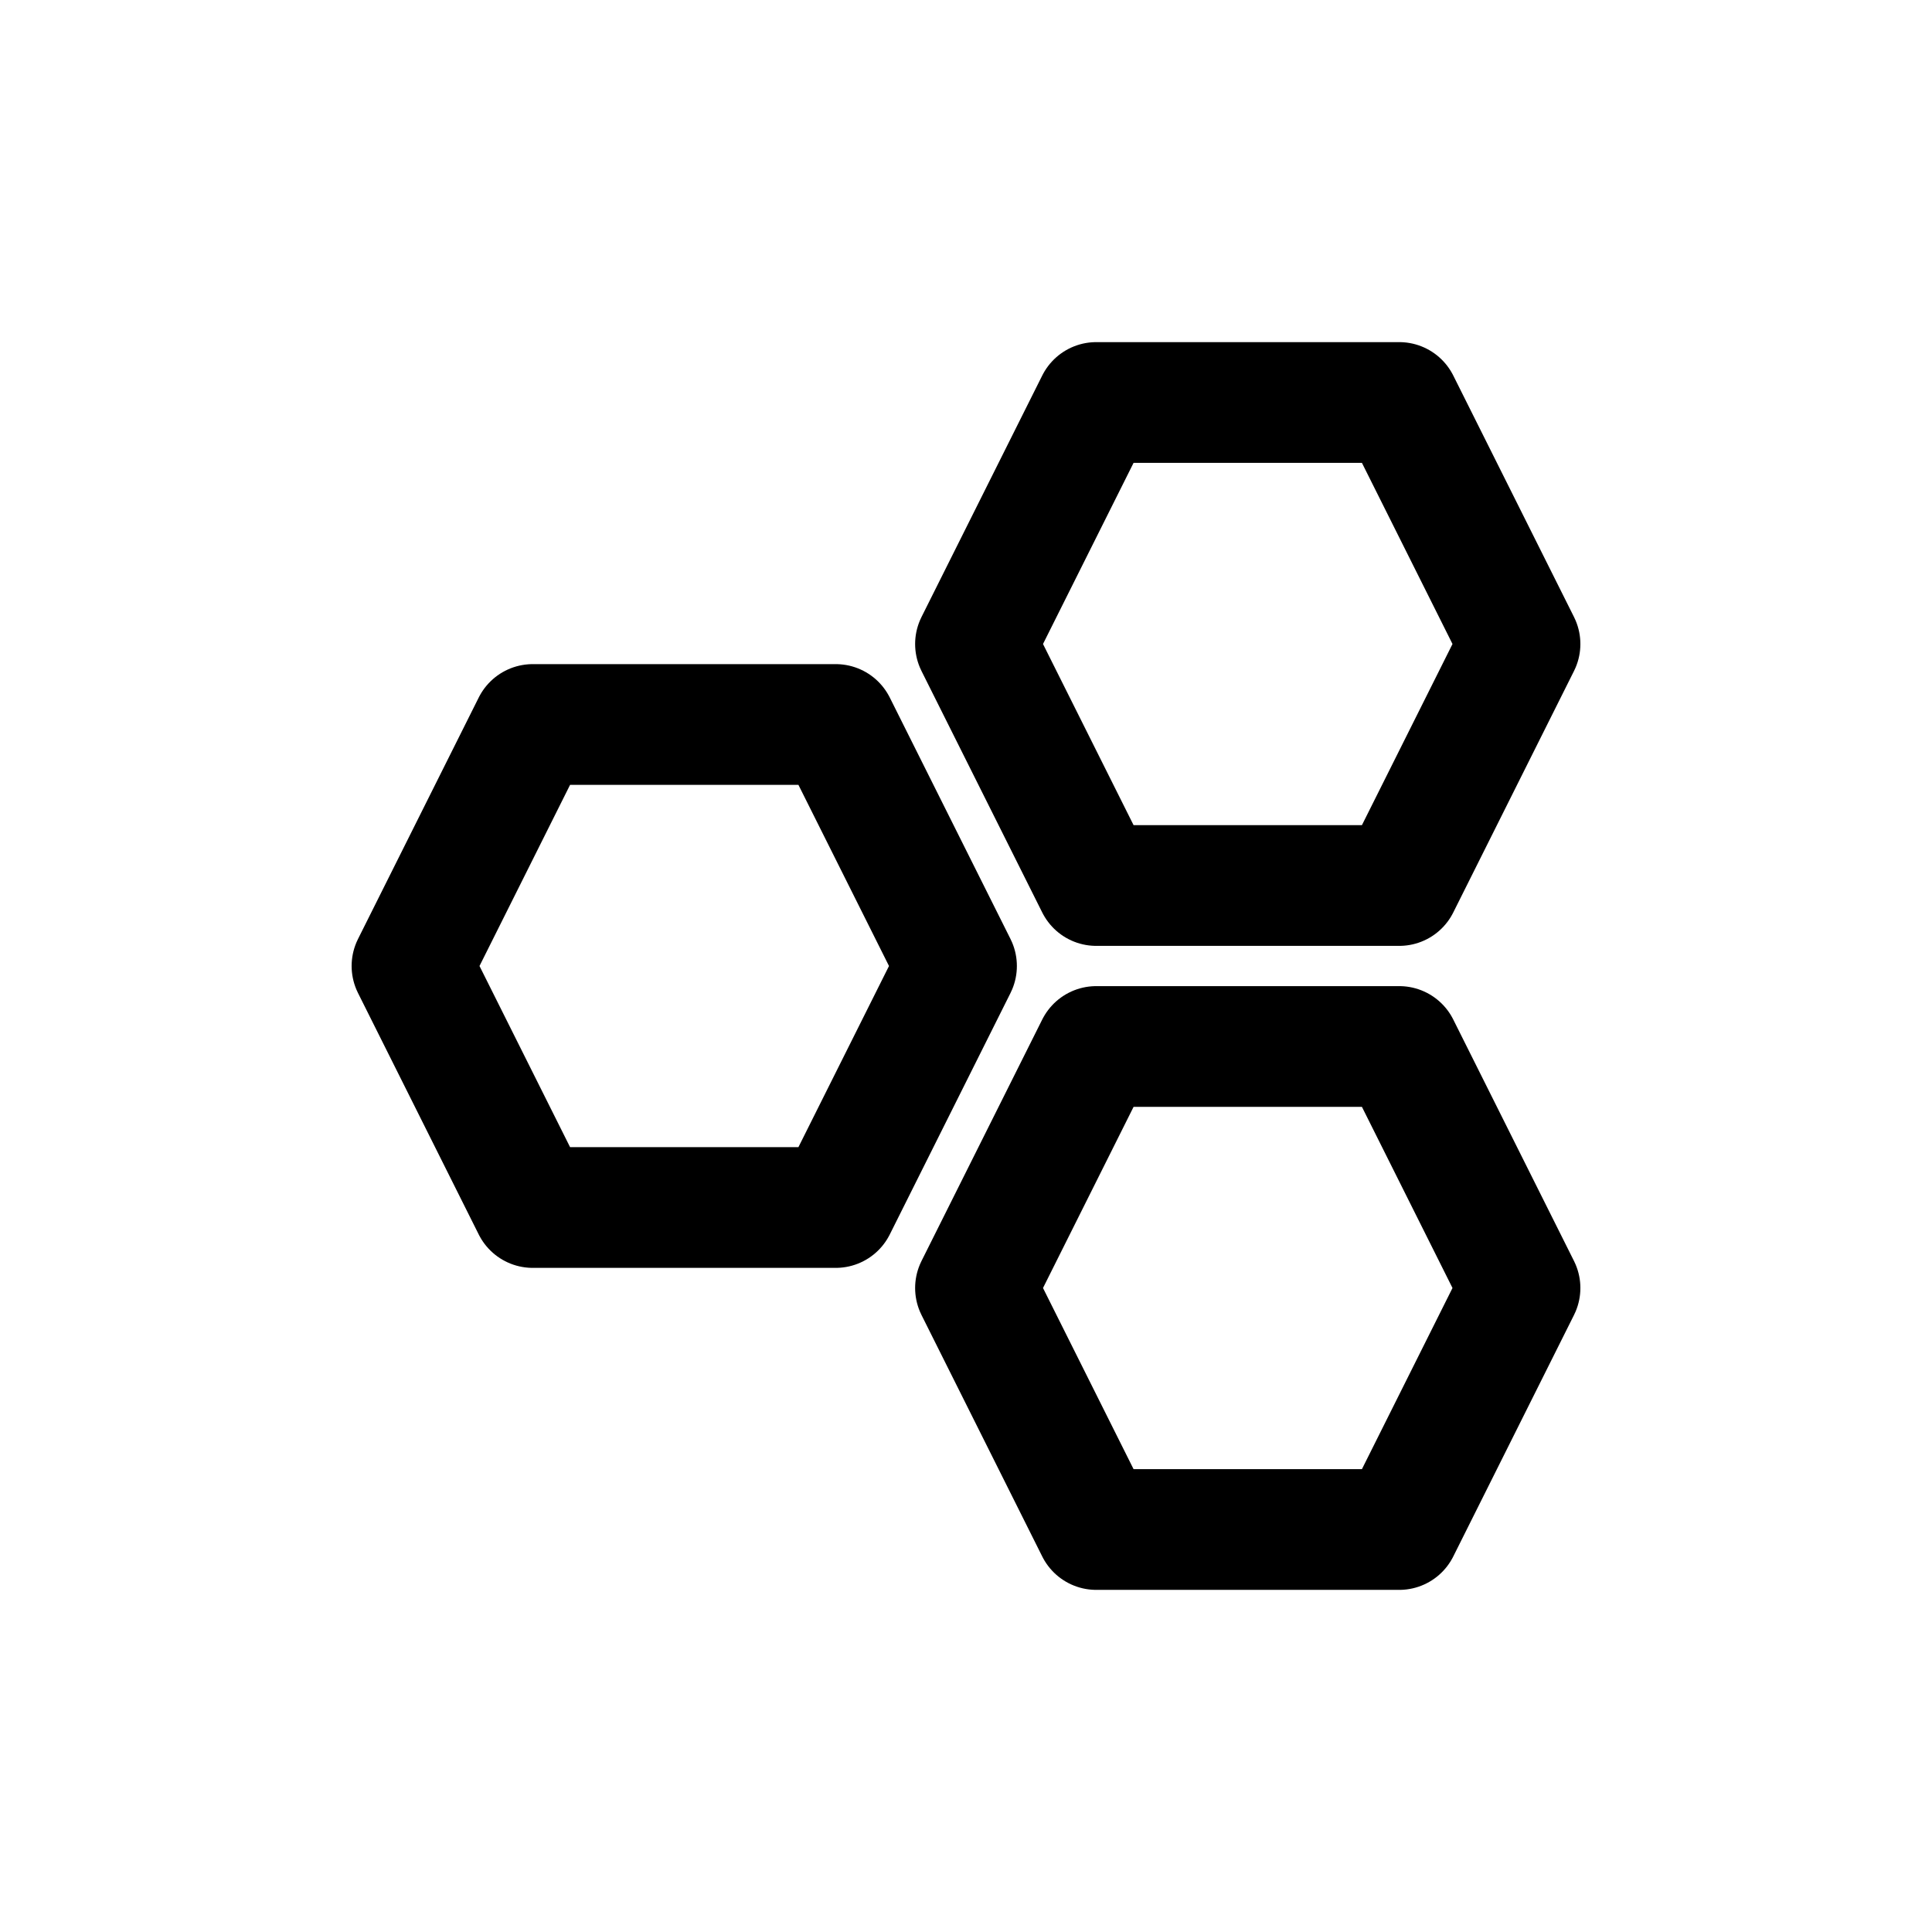
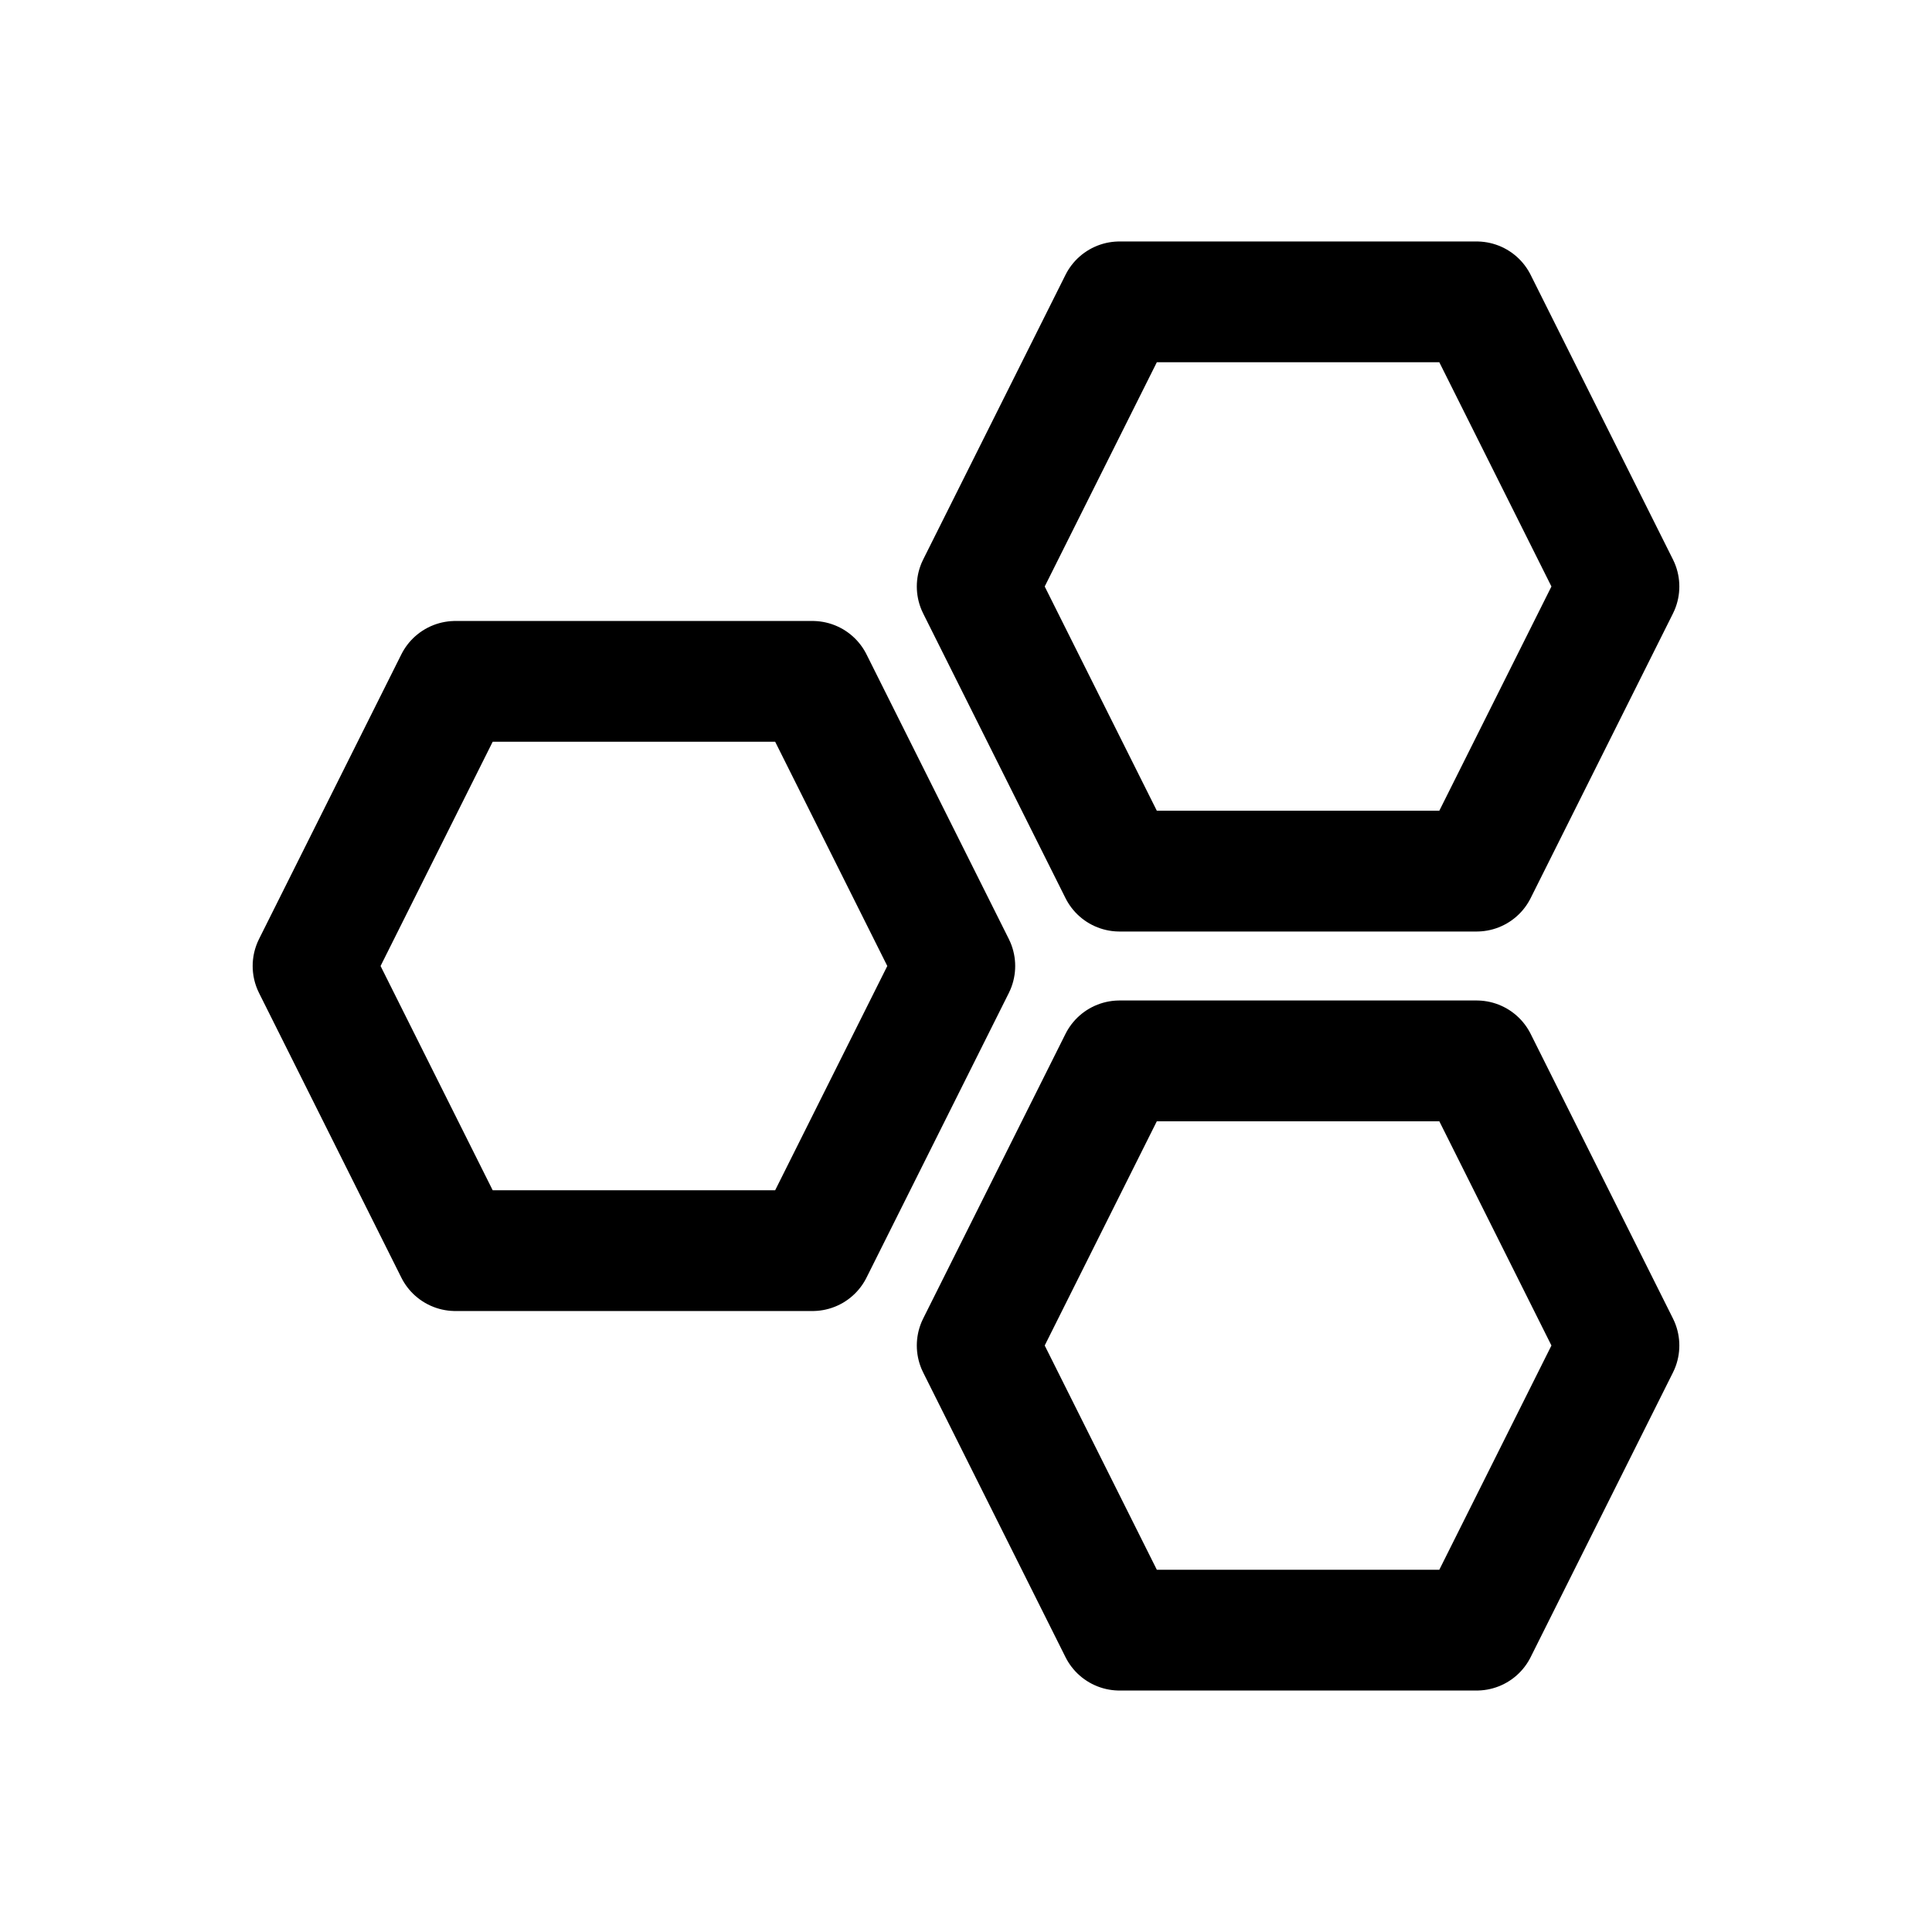
<svg xmlns="http://www.w3.org/2000/svg" width="24" height="24" viewBox="0 0 24 24" fill="none">
-   <g stroke="currentColor" stroke-width="1.5" stroke-linejoin="round">
-     <path d="M13.618 5H17.382L18.882 8L17.382 11H13.618L12.118 8L13.618 5Z" />
-     <path d="M6.618 9H10.382L11.882 12L10.382 15H6.618L5.118 12L6.618 9Z" />
-     <path d="M13.618 13H17.382L18.882 16L17.382 19H13.618L12.118 16L13.618 13Z" />
+   <g transform="translate(12 12) scale(1.1786) translate(-12 -12)">
+     <g stroke="currentColor" stroke-width="1.273" stroke-linejoin="round">
+       <path d="M13.618 5H17.382L18.882 8L17.382 11H13.618L12.118 8L13.618 5Z" />
+       <path d="M6.618 9H10.382L11.882 12L10.382 15H6.618L5.118 12L6.618 9Z" />
+       <path d="M13.618 13H17.382L18.882 16L17.382 19H13.618L12.118 16L13.618 13Z" />
+     </g>
  </g>
</svg>
